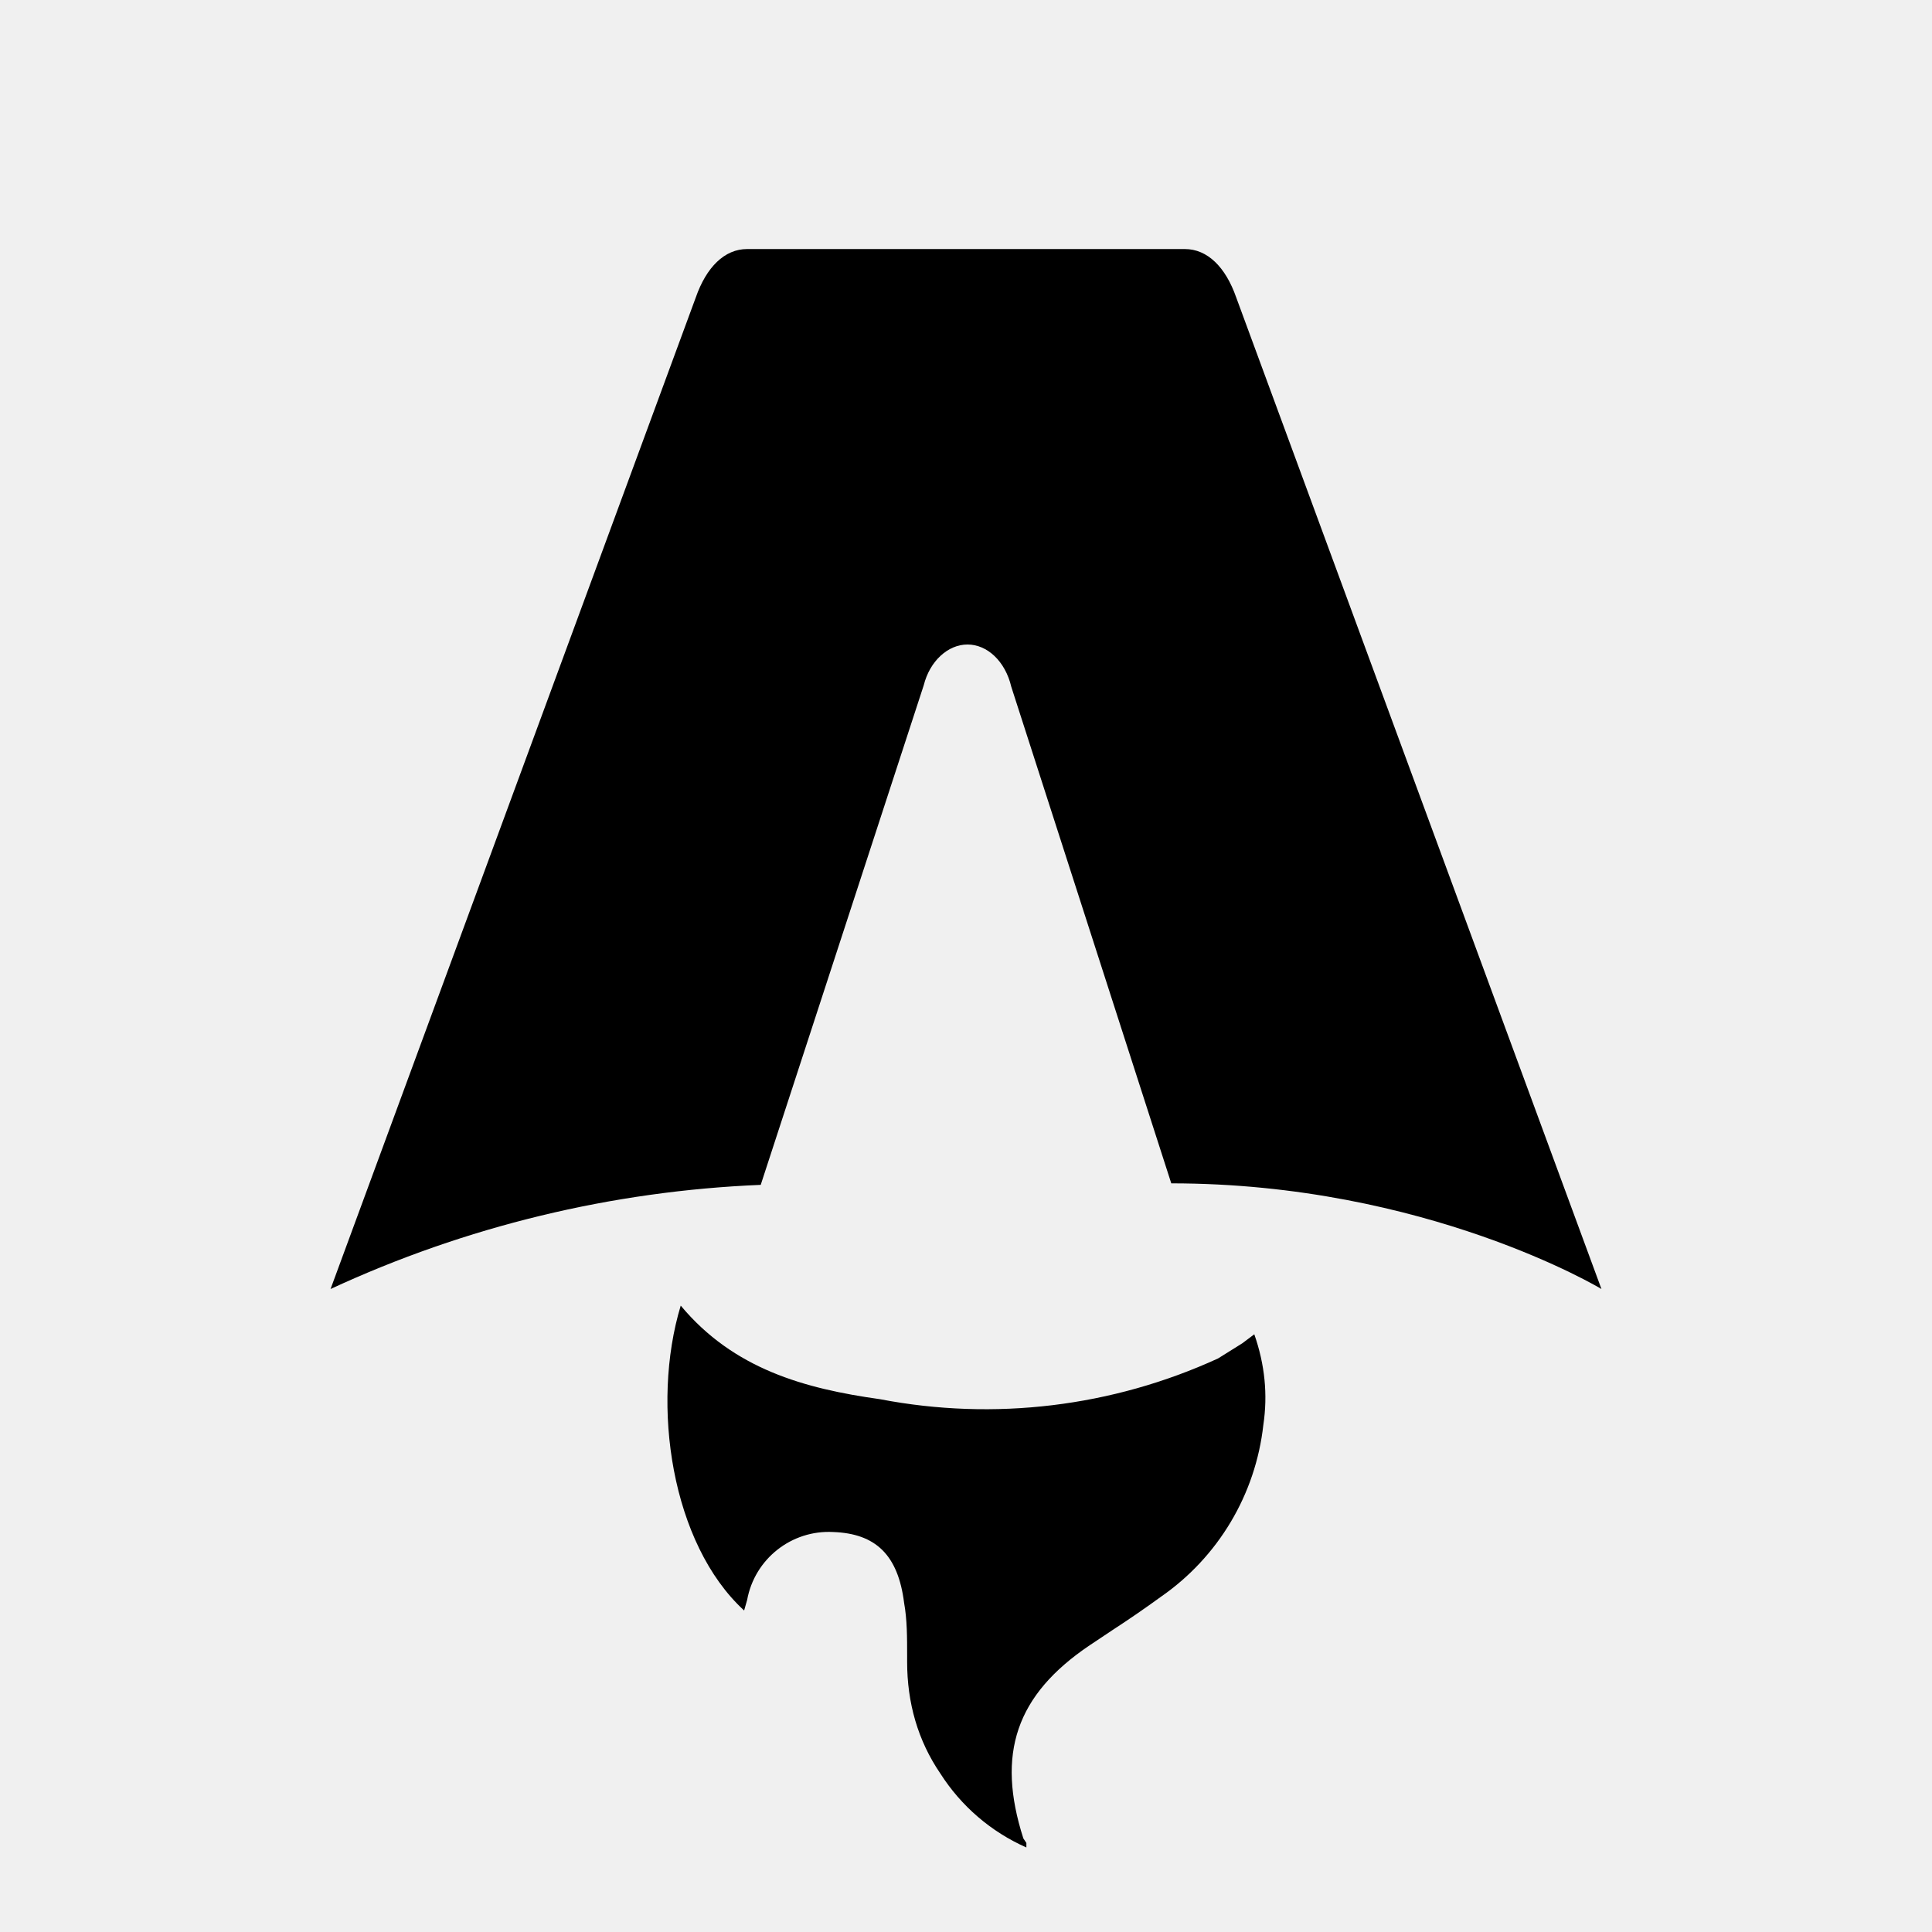
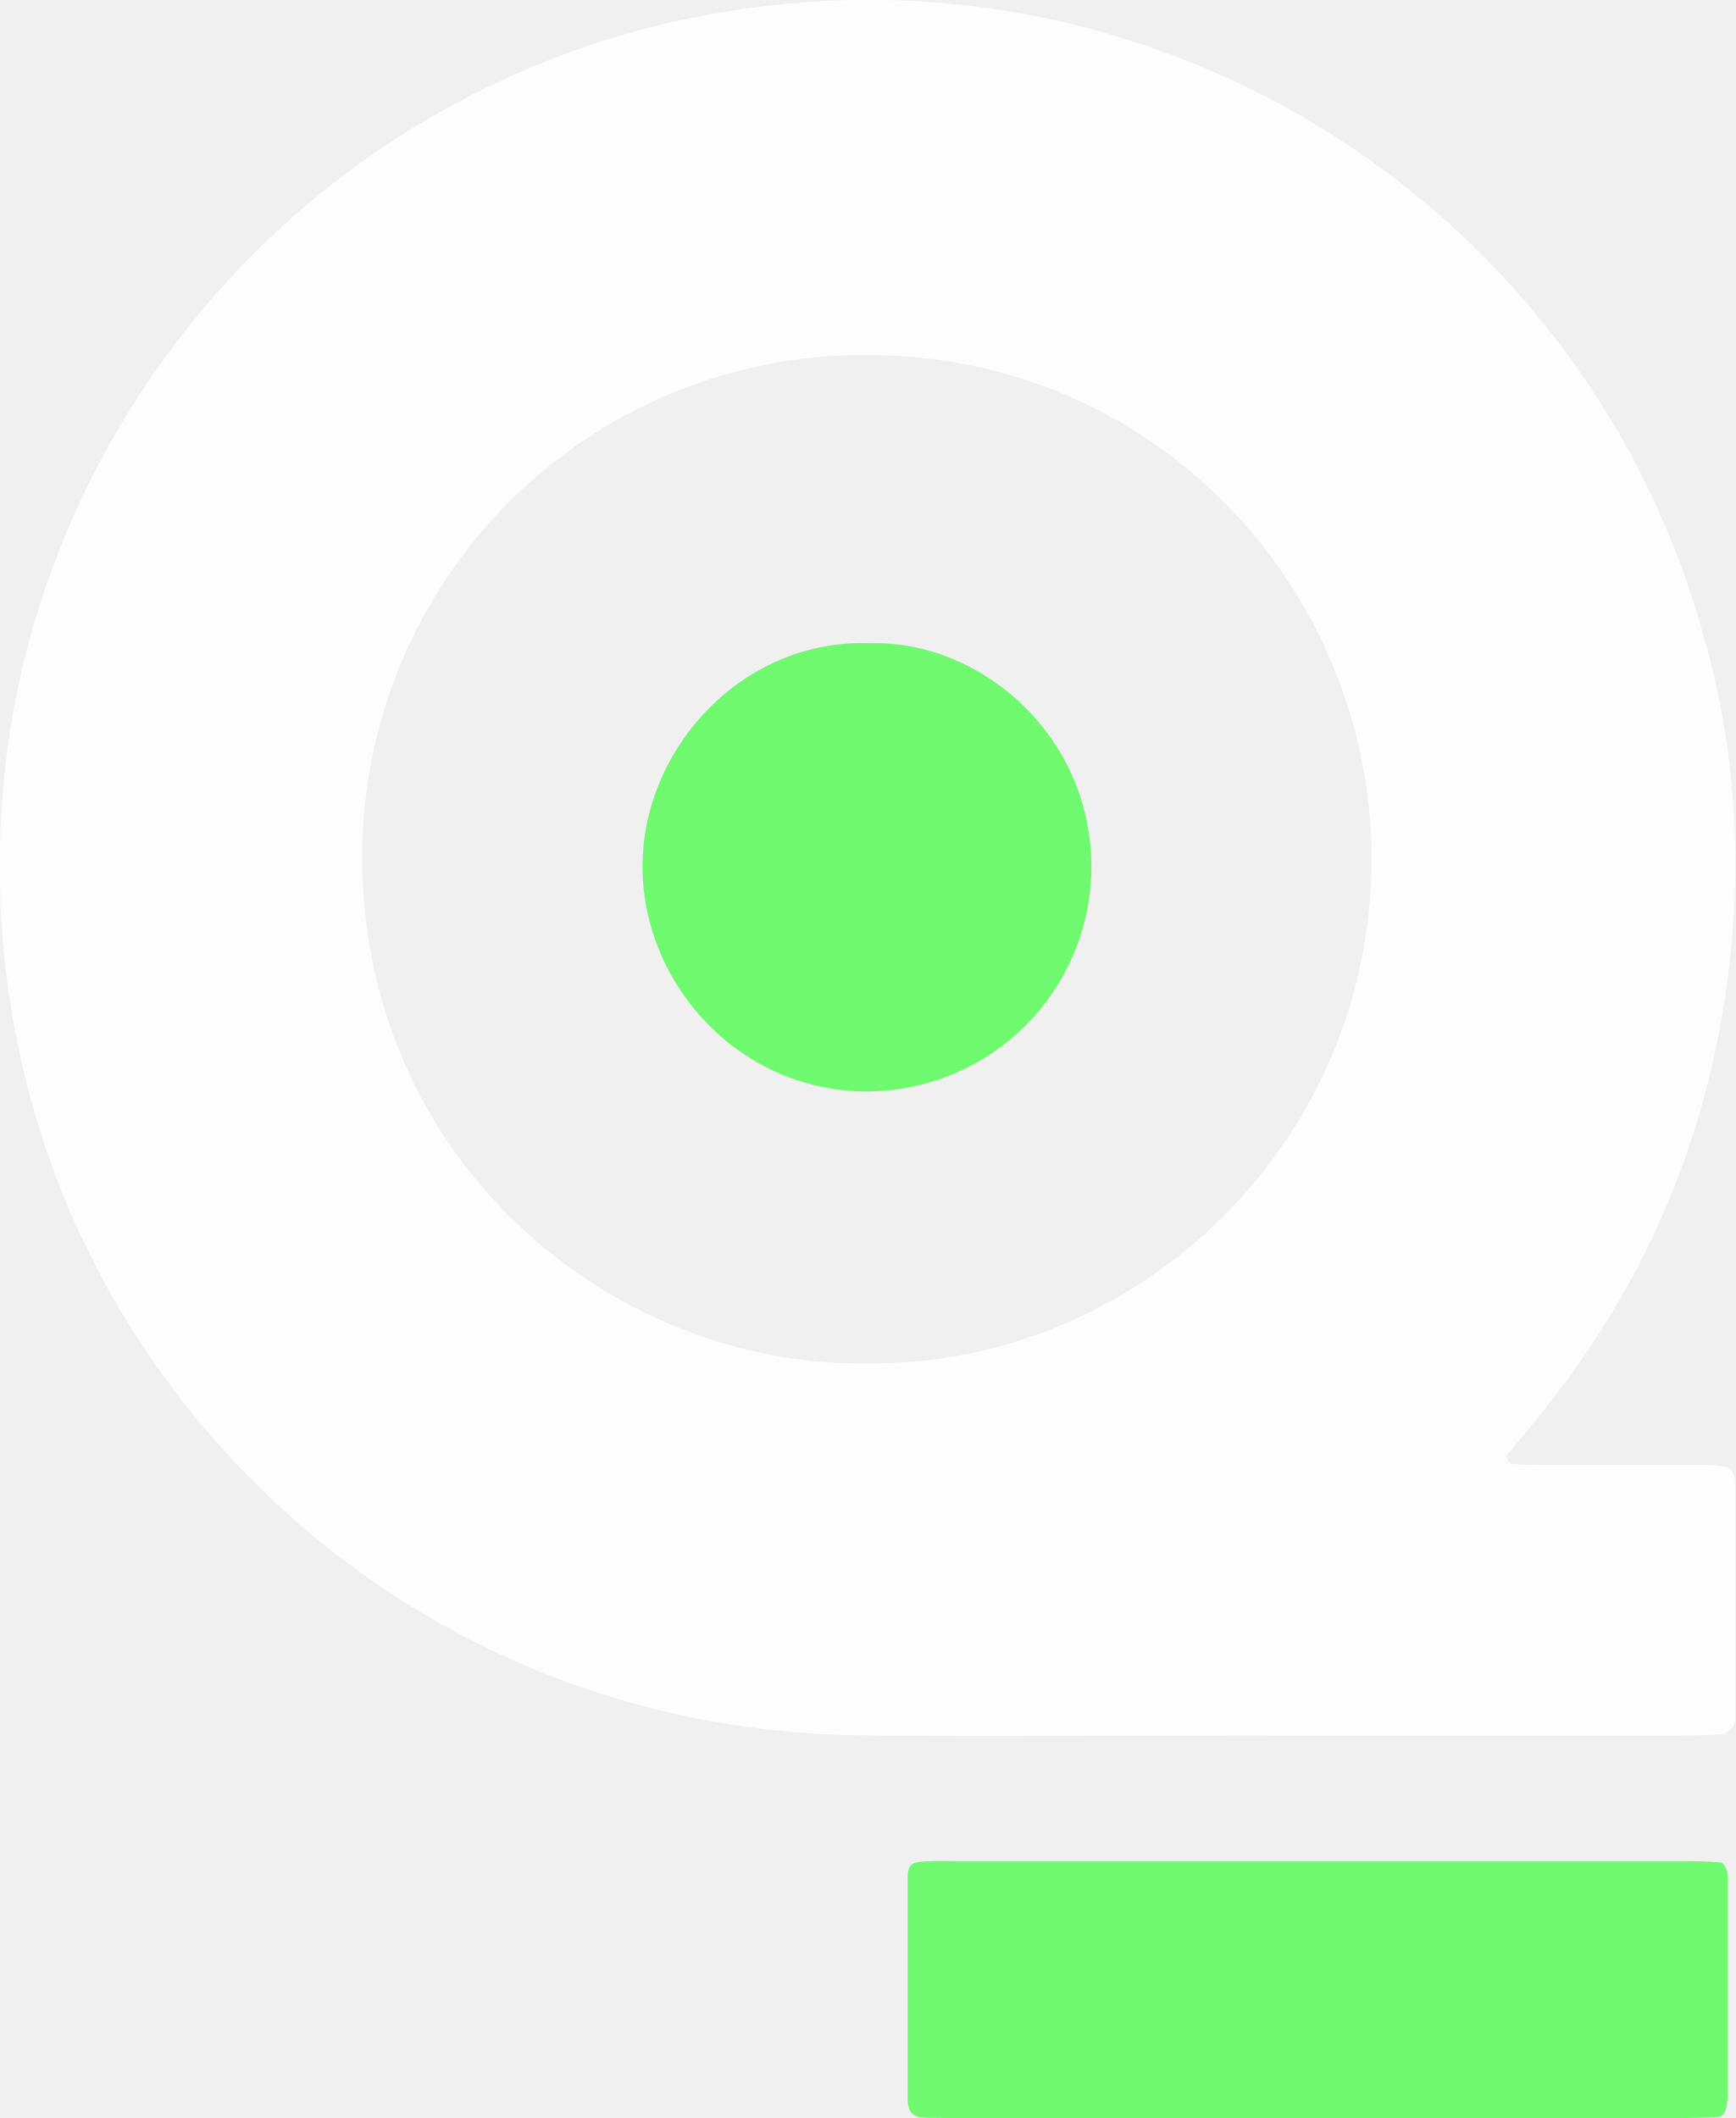
- <svg xmlns="http://www.w3.org/2000/svg" fill="none" viewBox="0 0 128 128">
-   <path d="M50.4 78.5a75.1 75.1 0 0 0-28.5 6.9l24.2-65.7c.7-2 1.9-3.2 3.4-3.2h29c1.5 0 2.7 1.2 3.4 3.2l24.2 65.7s-11.6-7-28.5-7L67 45.5c-.4-1.7-1.6-2.8-2.9-2.8-1.3 0-2.5 1.1-2.9 2.7L50.4 78.5Zm-1.1 28.2Zm-4.2-20.2c-2 6.6-.6 15.8 4.2 20.2a17.5 17.5 0 0 1 .2-.7 5.5 5.5 0 0 1 5.7-4.5c2.8.1 4.3 1.5 4.7 4.7.2 1.1.2 2.3.2 3.5v.4c0 2.7.7 5.2 2.2 7.4a13 13 0 0 0 5.7 4.9v-.3l-.2-.3c-1.8-5.6-.5-9.5 4.4-12.8l1.5-1a73 73 0 0 0 3.2-2.2 16 16 0 0 0 6.8-11.4c.3-2 .1-4-.6-6l-.8.6-1.6 1a37 37 0 0 1-22.4 2.7c-5-.7-9.7-2-13.2-6.2Z" />
-   <style>
-         path { fill: #000; }
-         @media (prefers-color-scheme: dark) {
-             path { fill: #FFF; }
-         }
-     </style>
+ <svg xmlns="http://www.w3.org/2000/svg" viewBox="0 0 355.47 433.85">
+   <defs>
+     <style>.cls-1{fill:#fdfdfd;}.cls-2{fill:#6ef96e;}</style>
+   </defs>
+   <g id="Capa_2" data-name="Capa 2">
+     <g id="Capa_1-2" data-name="Capa 1">
+       <path class="cls-1" d="M259,355.5c-27.18,0-54.36.17-81.54,0-82.75-.6-145.39-54.34-167.77-119.29A181.33,181.33,0,0,1,.25,167.32c3-59.84,37.89-116.17,92.35-145.74A175.65,175.65,0,0,1,148.49,2.41,177.69,177.69,0,0,1,349.54,132.35a169,169,0,0,1,5.84,49.34c-1.34,40.62-14.53,76.91-40.22,108.53-2,2.48-4.07,4.93-6.11,7.38a1.14,1.14,0,0,0,0,1.72c.2.2.42.55.64.56,1.91.11,3.83.2,5.74.2,11.2,0,22.39,0,33.58,0a26.06,26.06,0,0,1,4.74.45c.51.09,1,.75,1.3,1.27a4.35,4.35,0,0,1,.35,1.84q0,24,0,48a3.28,3.28,0,0,1-.35,1.85c-.52.7-1.3,1.62-2,1.69-2.85.28-5.73.33-8.6.33q-42.69,0-85.38,0Zm-81.28-76.21c54.94.45,102.91-44.53,103.21-102.93.28-54.4-43.1-103.69-103.54-103.64a102.7,102.7,0,0,0-103.18,103C74.22,237.29,124.77,280,177.76,279.29Z" />
+       <path class="cls-2" d="M270.44,433.85H197.58c-2.55,0-5.11,0-7.66-.05-3-.06-4-1-4-4.05q0-22.53,0-45.05c0-3,1-3.23,3.49-3.4,2.23-.15,4.48-.07,6.71-.07h148.6c2.55,0,5.11.07,7.65.27.45,0,1,.77,1.21,1.3a4.72,4.72,0,0,1,.27,1.88q0,22.05,0,44.09a12.38,12.38,0,0,1-.24,2.86c-.21.9-.58,1.9-1.74,2-2.86.12-5.73.25-8.59.25Q306.88,433.87,270.44,433.85Z" />
+       <path class="cls-2" d="M178.32,131.76c22.29-.62,45.35,18.67,45.23,46.08a46.07,46.07,0,0,1-46.67,45.72c-26.24-.36-45.88-22.92-45.26-47.17C132.22,152.46,152.71,130.74,178.32,131.76Z" />
+     </g>
+   </g>
</svg>
